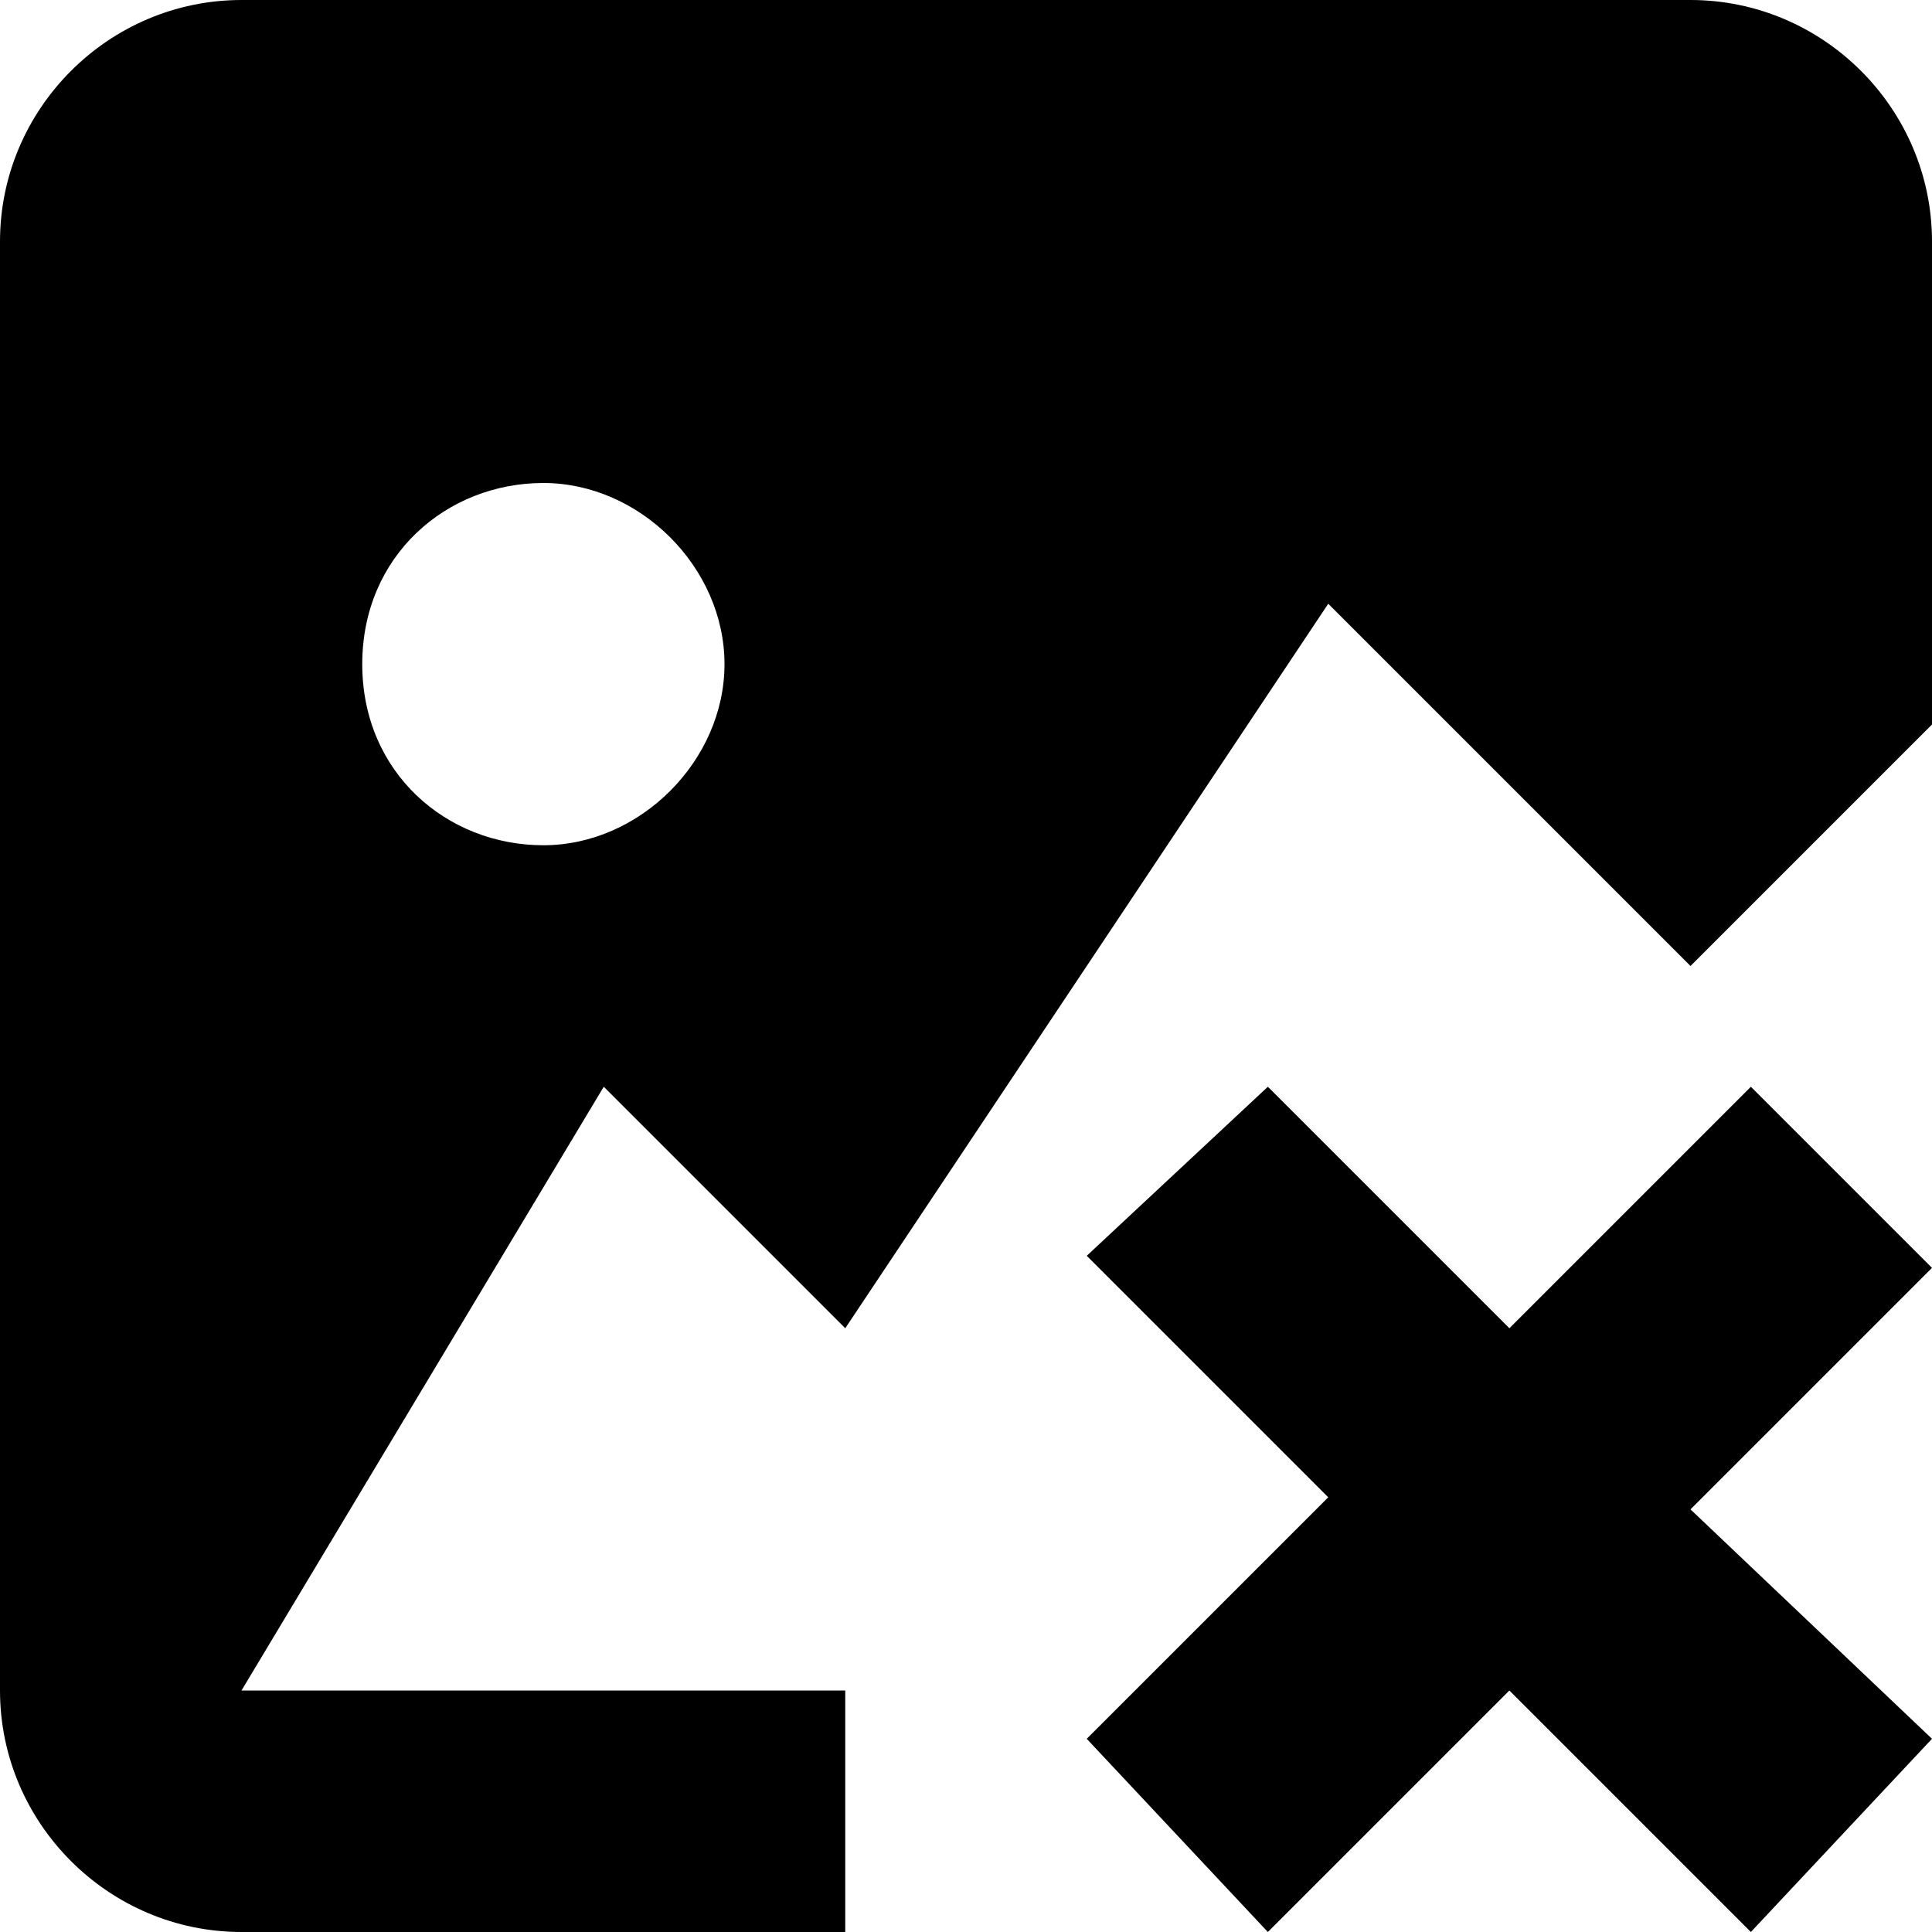
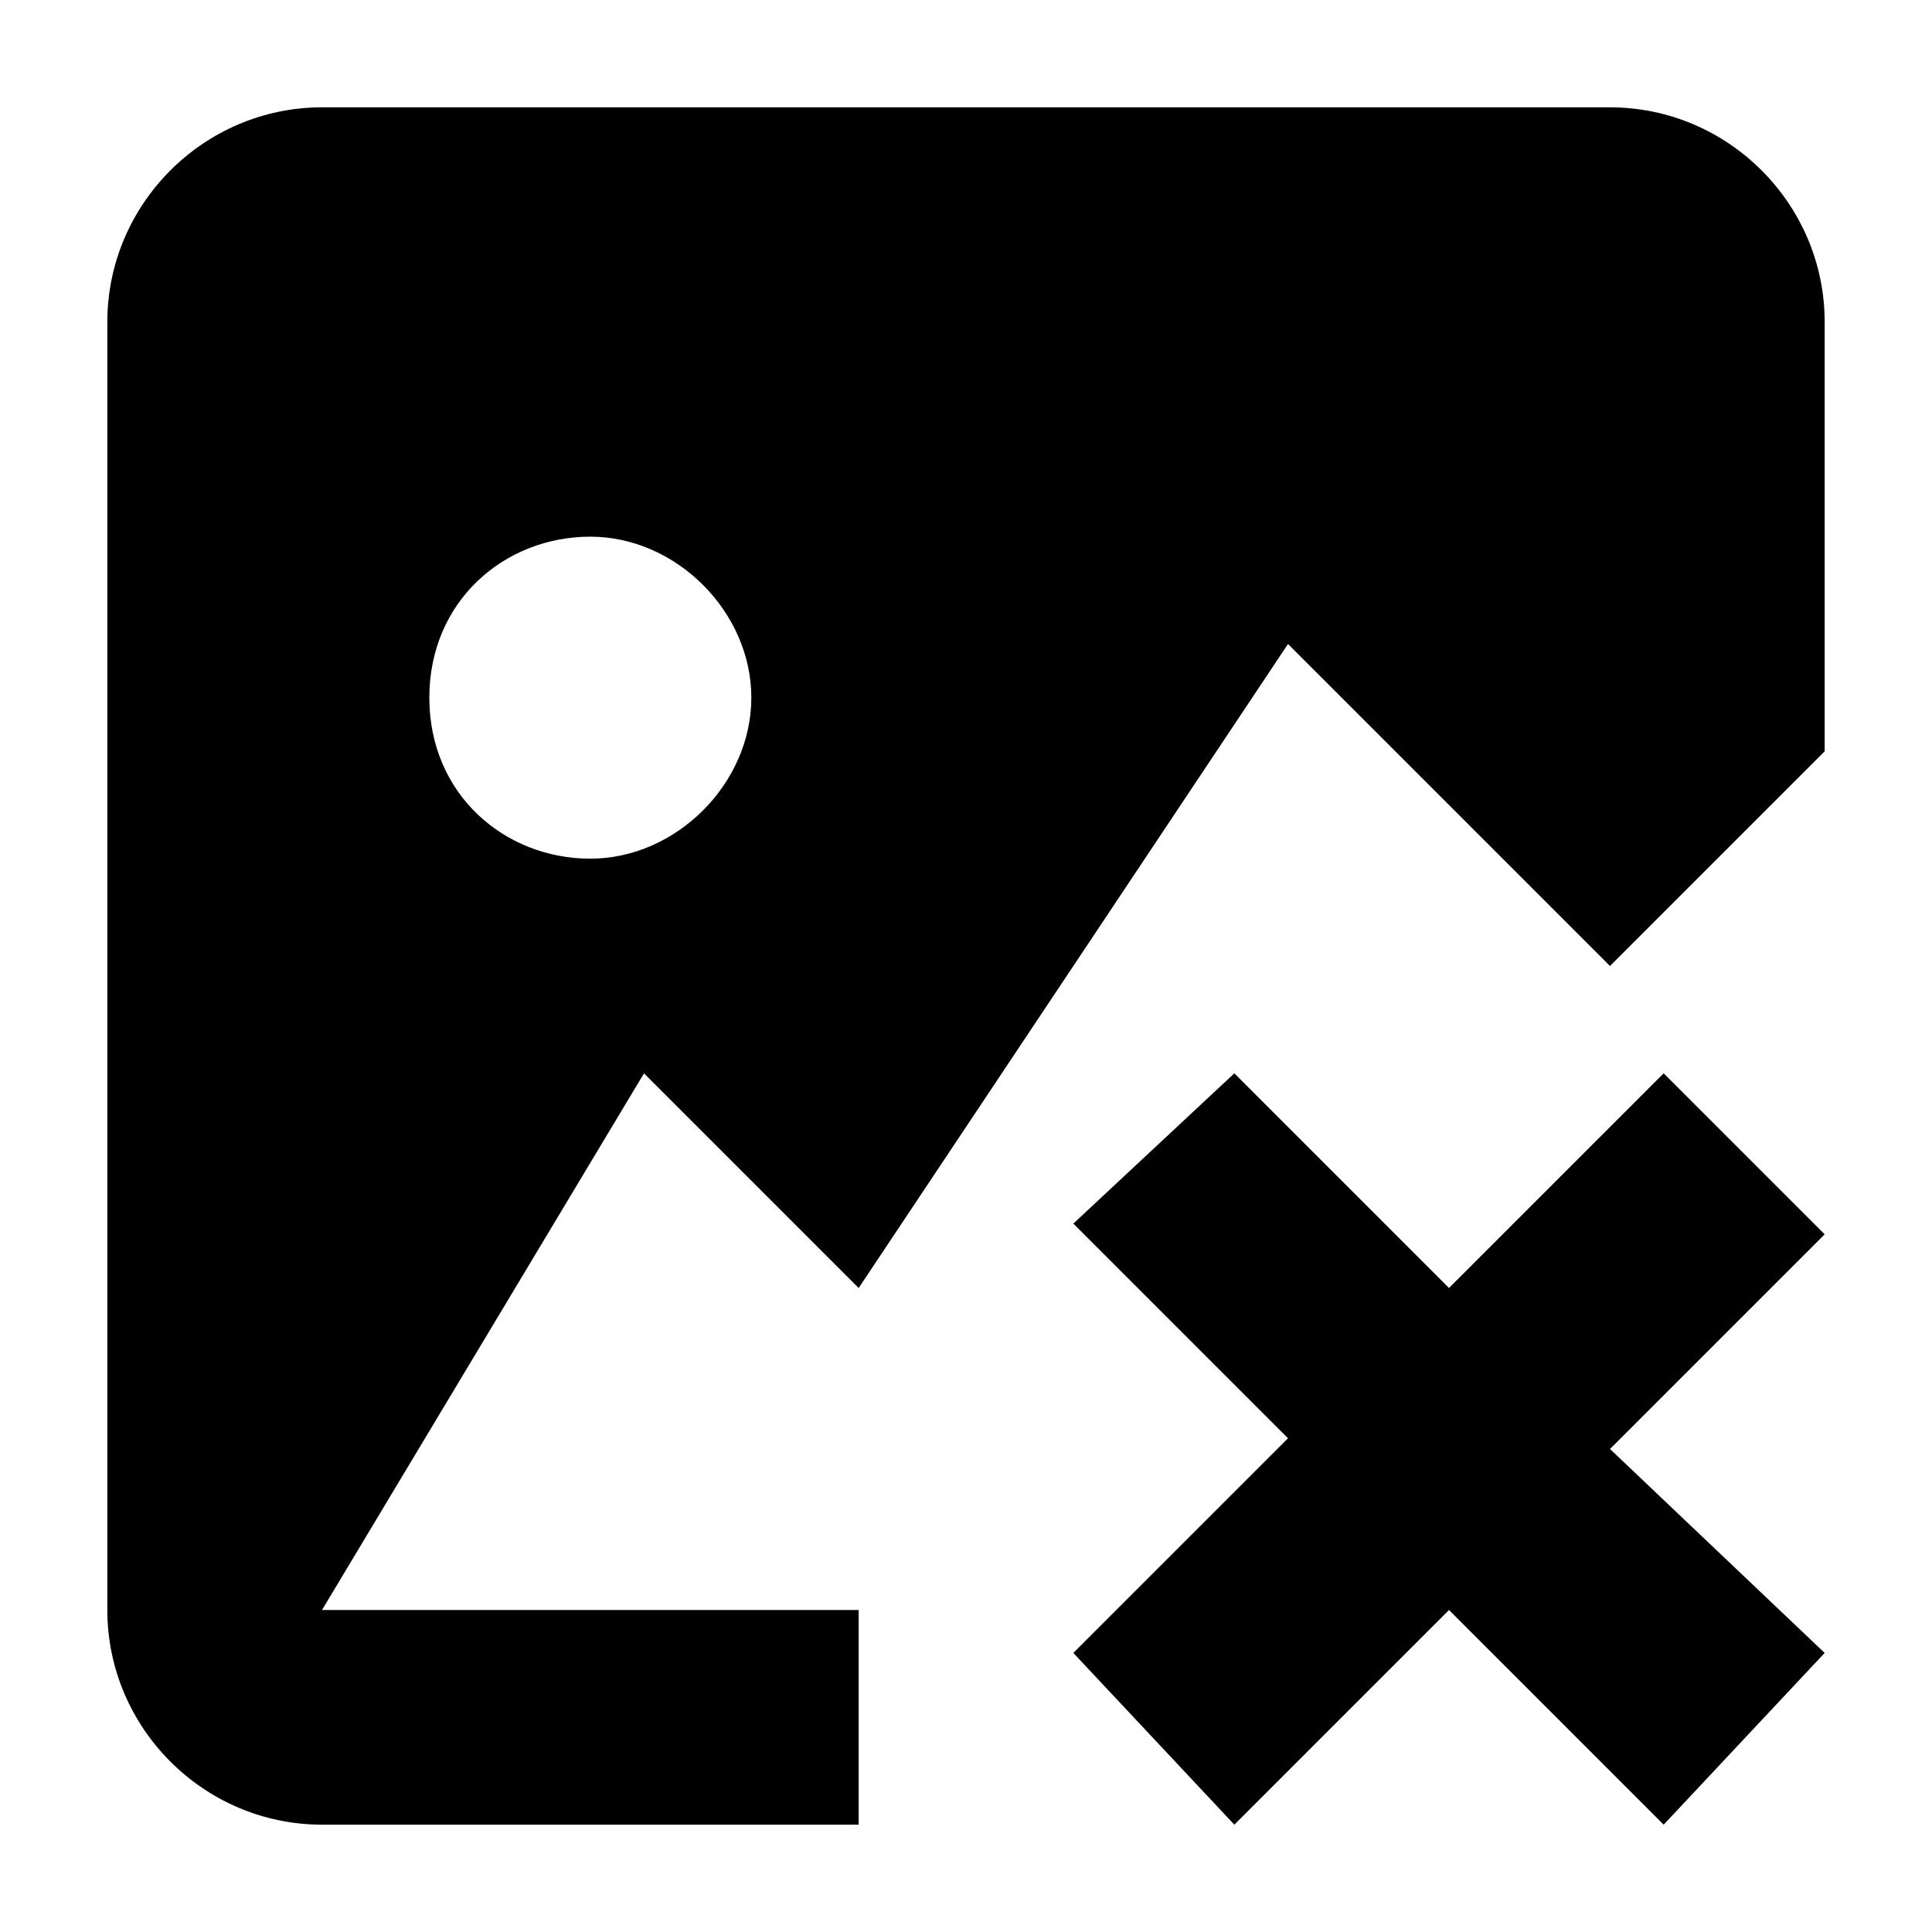
- <svg xmlns="http://www.w3.org/2000/svg" version="1.1" id="_x32_" x="0px" y="0px" viewBox="0 0 16 16" style="enable-background:new 0 0 16 16;" xml:space="preserve">
+ <svg xmlns="http://www.w3.org/2000/svg" version="1.1" id="_x32_" x="0px" y="0px" viewBox="0 0 18 18" style="enable-background:new 0 0 18 18;" xml:space="preserve">
  <style type="text/css">
	.st0{fill-rule:evenodd;clip-rule:evenodd;}
</style>
-   <path id="_x31_" class="st0" d="M16,14.4L14.5,16l-2-2l-2,2L9,14.4l2-2l-2-2L10.5,9l2,2l2-2l1.5,1.5l-2,2L16,14.4z M11,5l-4,6L5,9  l-3,5h5v2H2c-1.1,0-2-0.9-2-2V2c0-1.1,0.9-2,2-2h12c1.1,0,2,0.9,2,2v4l-2,2L11,5z M4.5,4C3.7,4,3,4.6,3,5.5S3.7,7,4.5,7S6,6.3,6,5.5  S5.3,4,4.5,4z" fill="currentColor" />
+   <path id="_x31_" class="st0" d="M17,15.4L15.5,17l-2-2l-2,2L10,15.4l2-2l-2-2l1.5-1.4l2,2l2-2l1.5,1.5l-2,2L17,15.4z M12,6l-4,6  l-2-2l-3,5h5v2H3c-1.1,0-2-0.9-2-2V3c0-1.1,0.9-2,2-2h12c1.1,0,2,0.9,2,2v4l-2,2L12,6z M5.5,5C4.7,5,4,5.6,4,6.5S4.7,8,5.5,8  S7,7.3,7,6.5S6.3,5,5.5,5z" fill="currentColor" />
</svg>
